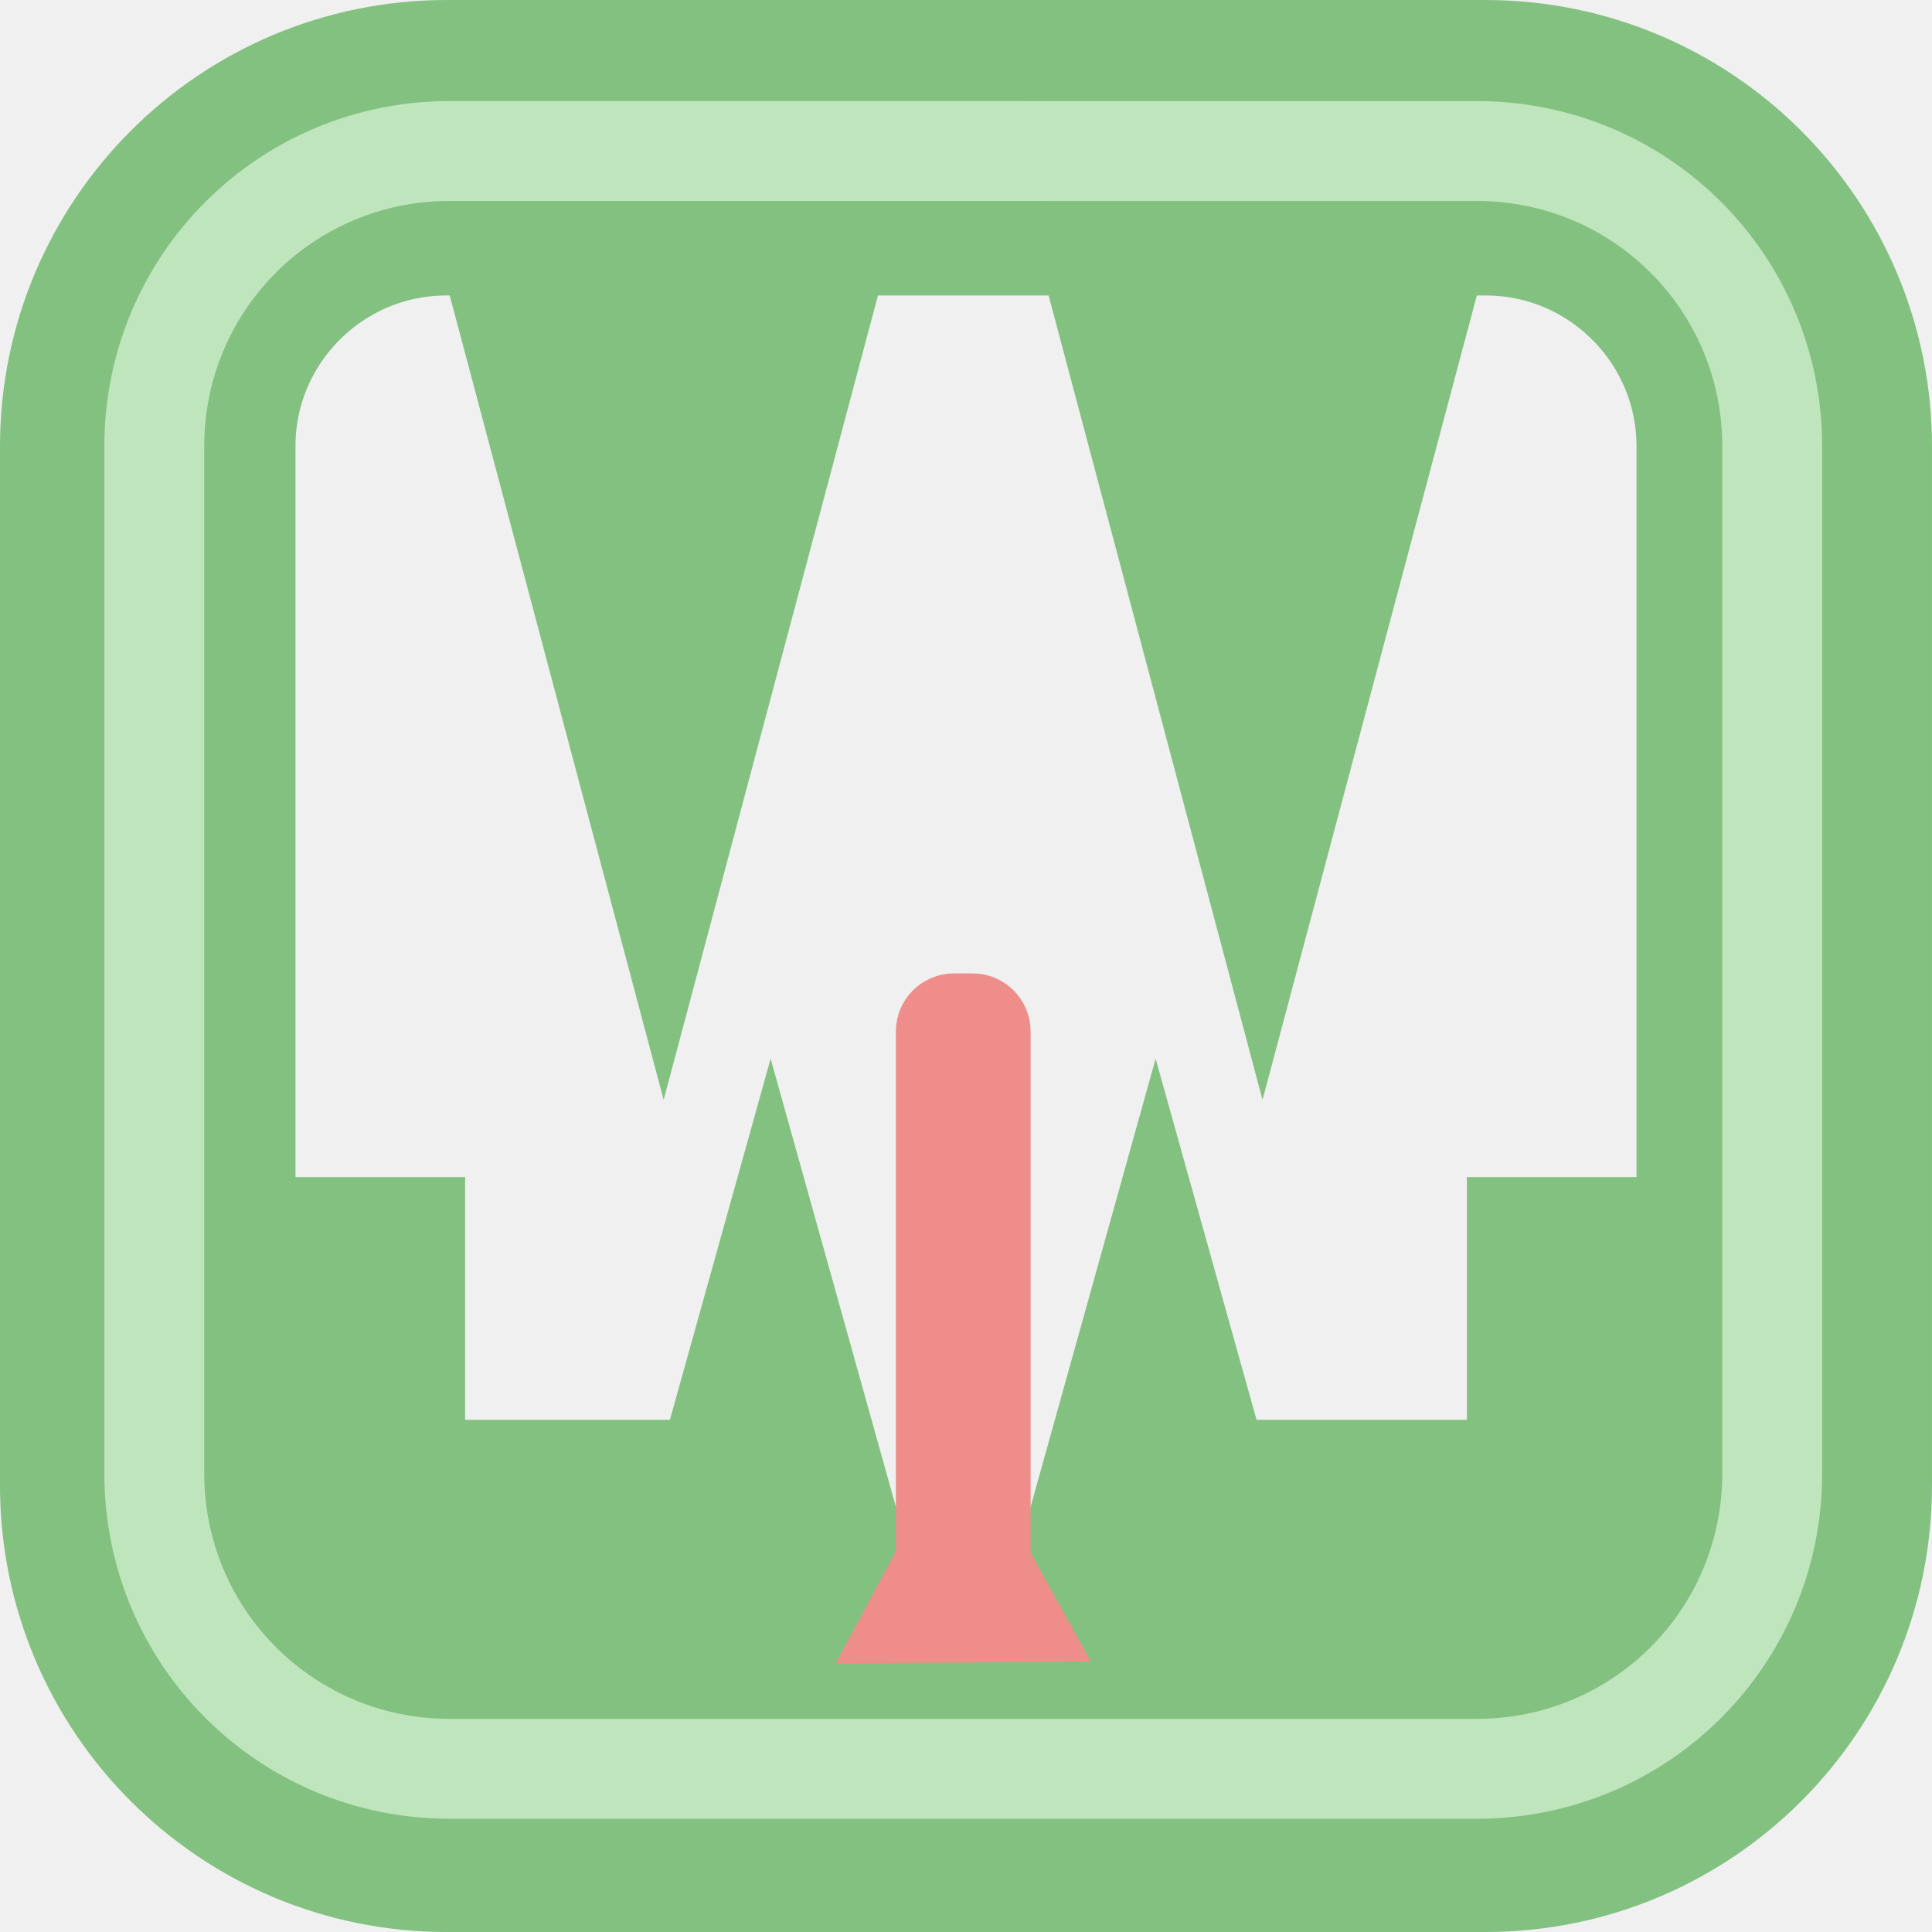
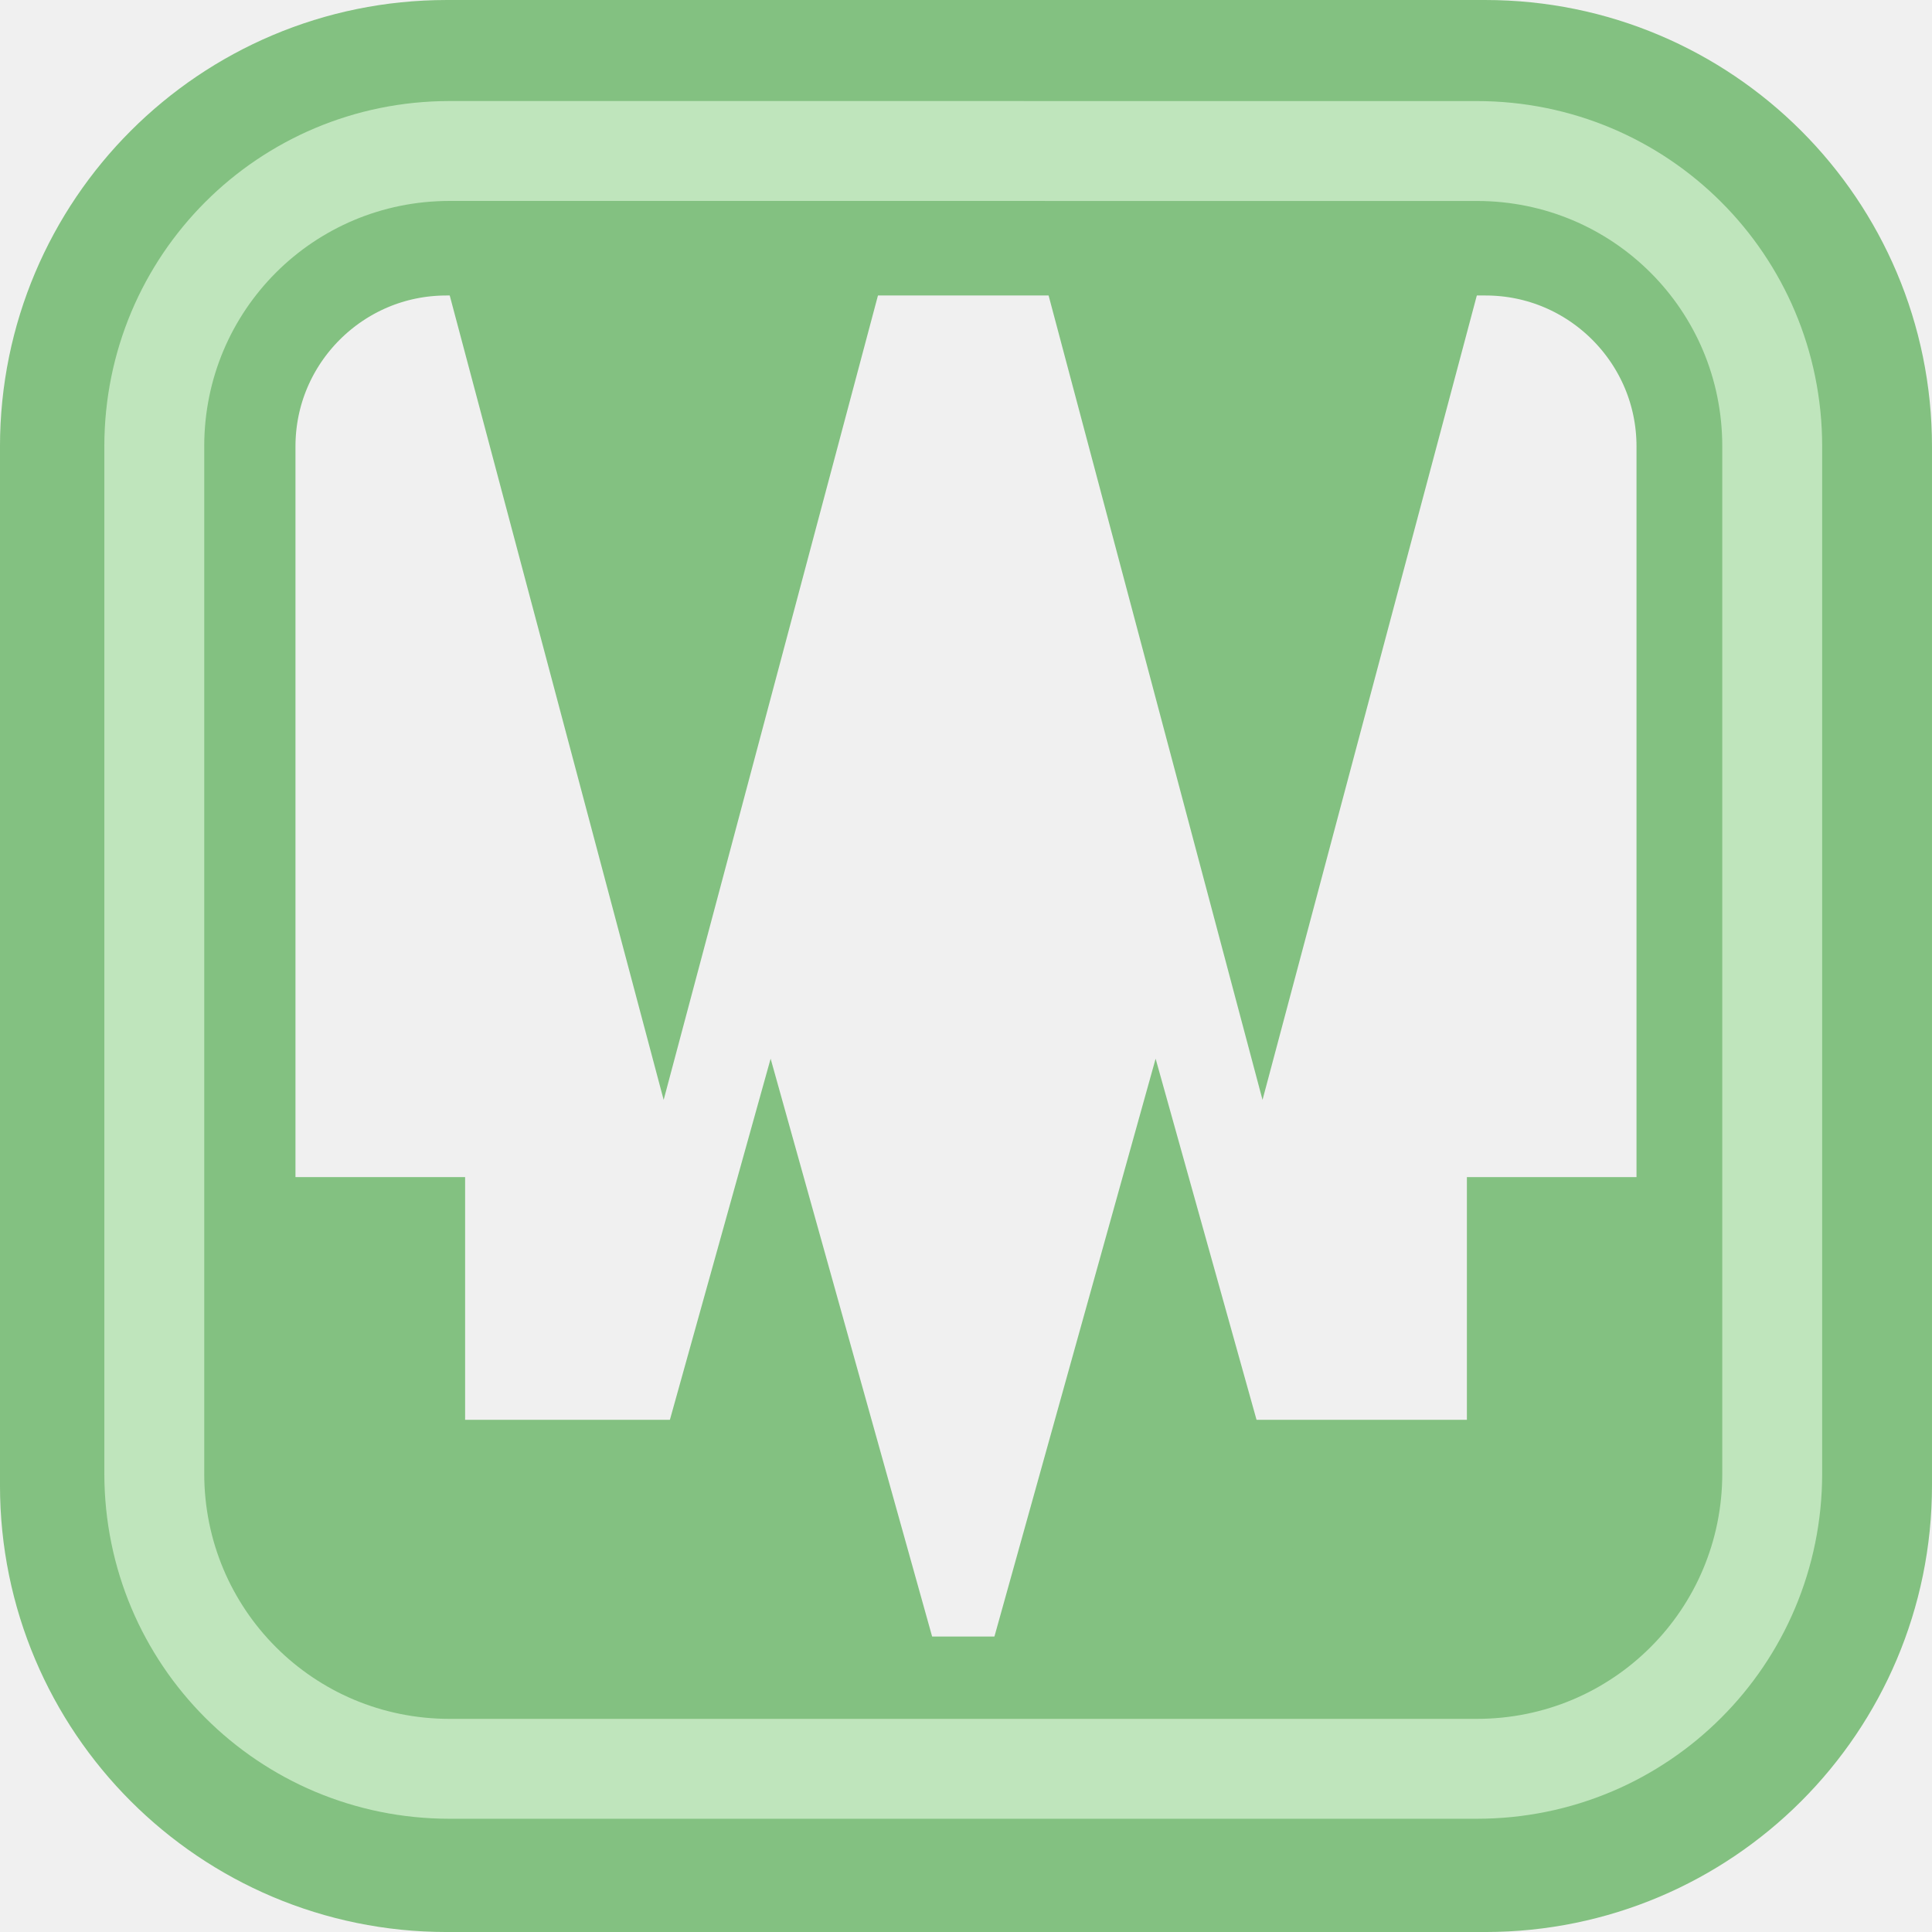
<svg xmlns="http://www.w3.org/2000/svg" width="95.6mm" height="95.6mm" viewBox="0 0 95.6 95.6" version="1.1" id="svg1">
  <defs id="defs1" />
  <g id="layer1" transform="translate(-57.33647)">
    <rect style="fill:#ffffff;fill-opacity:0;stroke:#83c181;stroke-width:14.621;stroke-dasharray:none;stroke-opacity:1" id="rect2" width="80.979" height="80.979" x="-145.489" y="9.511" ry="14.786" transform="matrix(-1,0,0,1,0.1364632,-2.200002)" />
    <g id="g3" transform="translate(0.1364632,-2.200002)">
      <rect style="fill:#bcbcbc;fill-opacity:1;stroke:#83c181;stroke-width:7.701;stroke-dasharray:none;stroke-opacity:1" id="rect3" width="25.014" height="5.181" x="64.517" y="76.306" ry="0" />
      <rect style="fill:#bcbcbc;fill-opacity:1;stroke:#83c181;stroke-width:7.533;stroke-dasharray:none;stroke-opacity:1" id="rect3-4" width="23.182" height="5.349" x="120.385" y="76.222" ry="0" />
      <rect style="fill:#bcbcbc;fill-opacity:1;stroke:#83c181;stroke-width:6.554;stroke-dasharray:none;stroke-opacity:1" id="rect3-0" width="14.828" height="6.328" x="62.11" y="63.723" ry="0" />
      <rect style="fill:#bcbcbc;fill-opacity:1;stroke:#83c181;stroke-width:6.467;stroke-dasharray:none;stroke-opacity:1" id="rect3-0-6" width="14.248" height="6.414" x="133.019" y="63.68" ry="0" />
      <path style="fill:#83c181;fill-opacity:1;stroke:#83c181;stroke-width:5;stroke-dasharray:none;stroke-opacity:1" id="path5-1" d="m 60.833,126.167 -16.686,-0.033 -16.686,-0.033 8.372,-14.434 8.372,-14.434 8.314,14.467 z" transform="matrix(0.5175584,0.00268624,0.00123845,-1.1226,67.04119,160.0471)" />
      <path style="fill:#83c181;fill-opacity:1;stroke:#83c181;stroke-width:5;stroke-dasharray:none;stroke-opacity:1" id="path5-1-9" d="m 60.833,126.167 -16.686,-0.033 -16.686,-0.033 8.372,-14.434 8.372,-14.434 8.314,14.467 z" transform="matrix(0.5175584,0.00268624,0.00123845,-1.1226,96.67454,160.047)" />
      <path style="fill:#83c181;fill-opacity:1;stroke:#83c181;stroke-width:5;stroke-dasharray:none;stroke-opacity:1" id="path5-1-9-7" d="m 60.833,126.167 -16.686,-0.033 -16.686,-0.033 8.372,-14.434 8.372,-14.434 8.314,14.467 z" transform="matrix(0.3907805,-0.00193356,9.3508777e-4,0.8080491,77.96819,-19.85761)" />
      <path style="fill:#83c181;fill-opacity:1;stroke:#83c181;stroke-width:5;stroke-dasharray:none;stroke-opacity:1" id="path5-1-9-7-5" d="m 60.833,126.167 -16.686,-0.033 -16.686,-0.033 8.372,-14.434 8.372,-14.434 8.314,14.467 z" transform="matrix(0.3907805,-0.00193356,9.3508777e-4,0.8080491,97.0182,-19.85723)" />
    </g>
-     <g id="g7">
-       <rect style="fill:#d1908e;fill-opacity:0;stroke:#ee8d89;stroke-width:3.773;stroke-dasharray:none;stroke-opacity:1" id="rect6" width="2.894" height="29.394" x="103.553" y="50.053" ry="0.987" />
-       <path style="fill:#e1a09e;fill-opacity:0;stroke:#ee8d89;stroke-width:5;stroke-dasharray:none;stroke-opacity:1" id="path6" d="m 19.167,42.333 -3.491,0.016 -3.491,0.016 1.732,-3.031 1.732,-3.031 1.759,3.016 z" transform="matrix(0.8063715,-0.00209878,0.00197829,0.8554835,92.26191,43.92684)" />
-     </g>
    <path d="m 79.589,7.471 c -0.506,0 -1.006,0.026 -1.499,0.075 -0.493,0.05 -0.978,0.124 -1.455,0.221 -0.477,0.097 -0.944,0.217 -1.402,0.359 -0.458,0.142 -0.907,0.305 -1.345,0.49 -0.437,0.184 -0.864,0.39 -1.278,0.614 -0.414,0.225 -0.816,0.468 -1.205,0.73 -0.389,0.262 -0.764,0.543 -1.125,0.84 -0.361,0.297 -0.707,0.612 -1.037,0.942 -0.33,0.33 -0.645,0.676 -0.942,1.037 -0.297,0.361 -0.578,0.736 -0.84,1.124 -0.262,0.389 -0.506,0.791 -0.731,1.205 -0.225,0.414 -0.429,0.841 -0.614,1.278 -0.184,0.437 -0.348,0.886 -0.49,1.344 -0.142,0.458 -0.262,0.926 -0.359,1.403 -0.097,0.477 -0.171,0.962 -0.221,1.455 -0.05,0.493 -0.075,0.992 -0.075,1.499 v 50.822 c 0,0.506 0.025,1.007 0.075,1.499 0.05,0.493 0.124,0.978 0.221,1.454 0.097,0.477 0.217,0.945 0.359,1.403 0.142,0.458 0.306,0.907 0.49,1.344 0.184,0.437 0.389,0.864 0.614,1.278 0.225,0.414 0.469,0.816 0.731,1.205 0.262,0.389 0.542,0.764 0.84,1.124 0.297,0.361 0.612,0.707 0.942,1.037 0.33,0.33 0.676,0.645 1.037,0.942 0.361,0.297 0.736,0.578 1.125,0.84 0.389,0.262 0.791,0.506 1.205,0.731 0.414,0.225 0.84,0.429 1.278,0.614 0.437,0.184 0.886,0.348 1.345,0.49 0.458,0.142 0.926,0.262 1.402,0.359 0.477,0.097 0.962,0.171 1.455,0.221 0.493,0.05 0.992,0.075 1.499,0.075 h 50.822 c 0.506,0 1.006,-0.026 1.499,-0.075 0.493,-0.05 0.978,-0.124 1.454,-0.221 0.477,-0.097 0.945,-0.217 1.403,-0.359 0.458,-0.142 0.907,-0.305 1.345,-0.49 0.437,-0.184 0.864,-0.389 1.278,-0.614 0.414,-0.225 0.816,-0.469 1.205,-0.731 0.389,-0.262 0.764,-0.543 1.125,-0.84 0.361,-0.297 0.706,-0.612 1.037,-0.942 0.33,-0.33 0.645,-0.676 0.943,-1.037 0.297,-0.361 0.578,-0.736 0.84,-1.124 0.262,-0.389 0.506,-0.791 0.731,-1.205 0.225,-0.414 0.429,-0.841 0.614,-1.278 0.184,-0.437 0.348,-0.886 0.49,-1.344 0.142,-0.458 0.262,-0.926 0.359,-1.403 0.097,-0.477 0.171,-0.962 0.221,-1.454 0.05,-0.493 0.075,-0.993 0.075,-1.499 V 22.089 c 0,-0.506 -0.025,-1.006 -0.075,-1.499 -0.05,-0.493 -0.124,-0.978 -0.221,-1.455 -0.097,-0.477 -0.217,-0.945 -0.359,-1.403 -0.142,-0.458 -0.306,-0.907 -0.49,-1.344 -0.184,-0.437 -0.389,-0.864 -0.614,-1.278 -0.225,-0.414 -0.469,-0.816 -0.731,-1.205 -0.262,-0.389 -0.542,-0.764 -0.84,-1.124 -0.297,-0.361 -0.612,-0.707 -0.943,-1.037 -0.33,-0.33 -0.676,-0.645 -1.037,-0.942 -0.361,-0.297 -0.736,-0.578 -1.125,-0.84 -0.389,-0.262 -0.791,-0.506 -1.205,-0.73 -0.414,-0.225 -0.84,-0.43 -1.278,-0.614 -0.438,-0.184 -0.886,-0.348 -1.345,-0.49 -0.458,-0.142 -0.926,-0.262 -1.403,-0.359 -0.477,-0.097 -0.962,-0.171 -1.454,-0.221 -0.493,-0.05 -0.992,-0.075 -1.499,-0.075 z" style="fill:#ffffff;fill-opacity:0;stroke:#bfe5bc;stroke-width:4.943;stroke-opacity:1" id="path7" />
  </g>
</svg>
